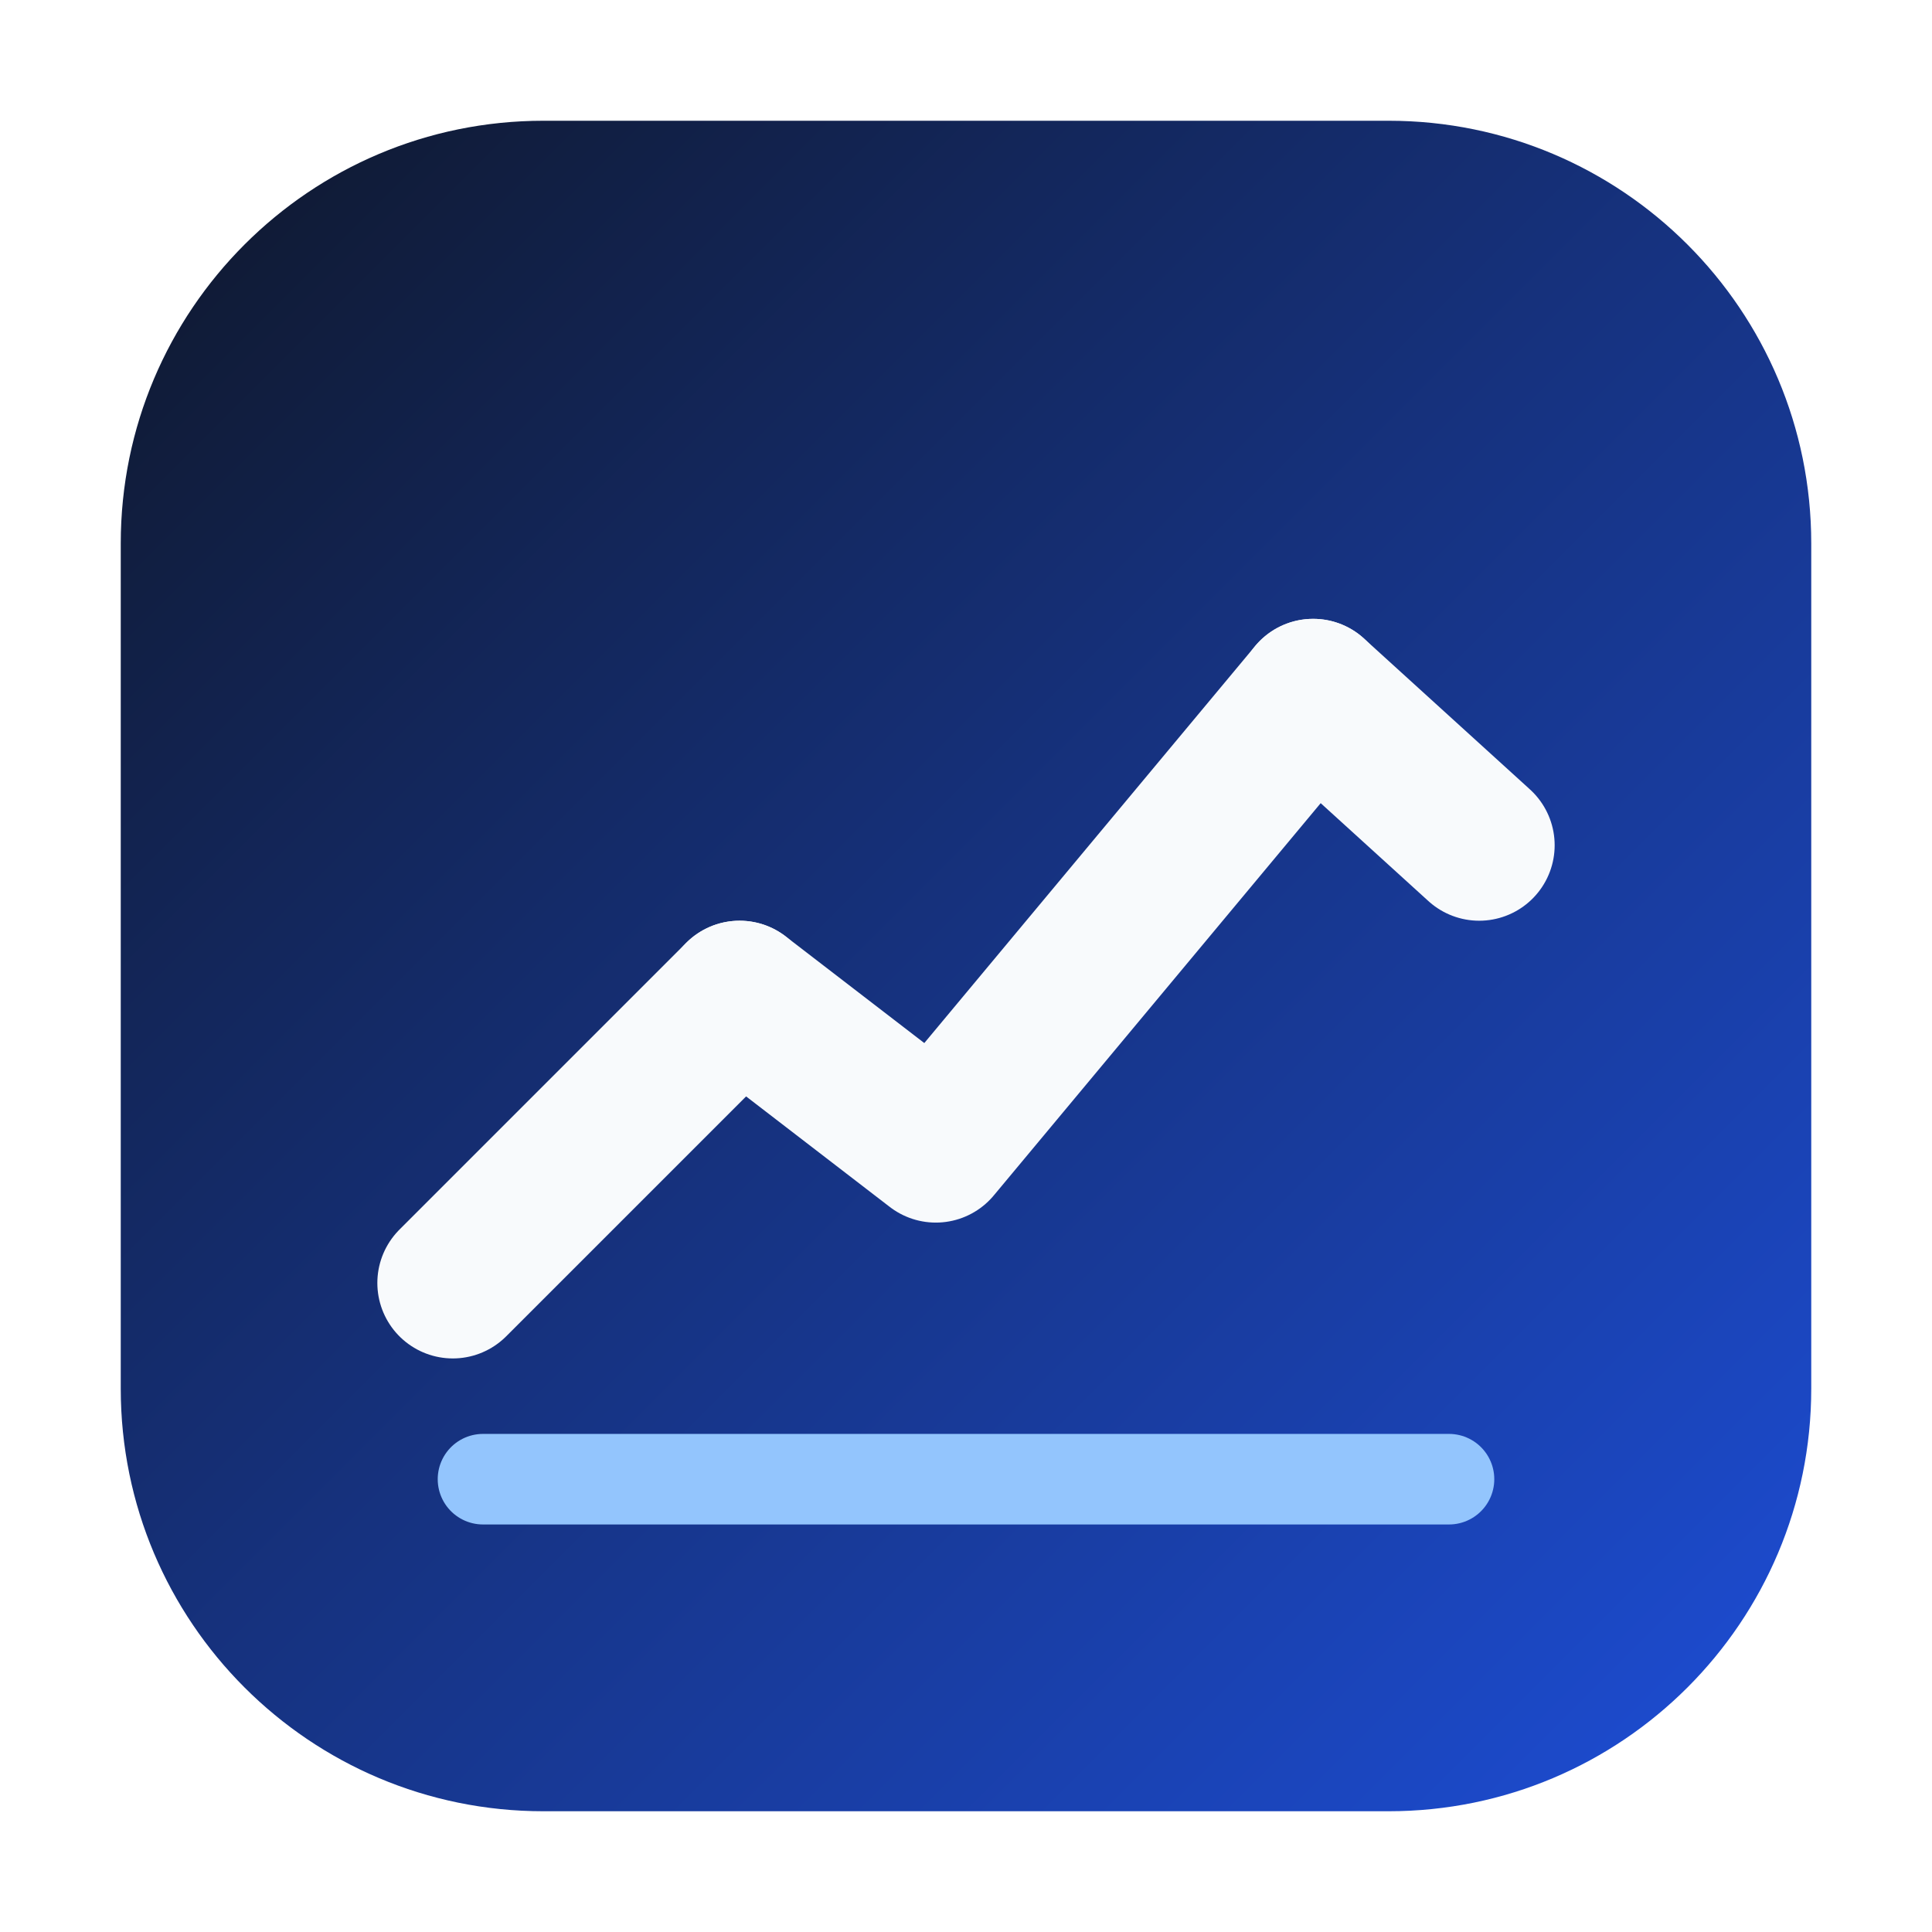
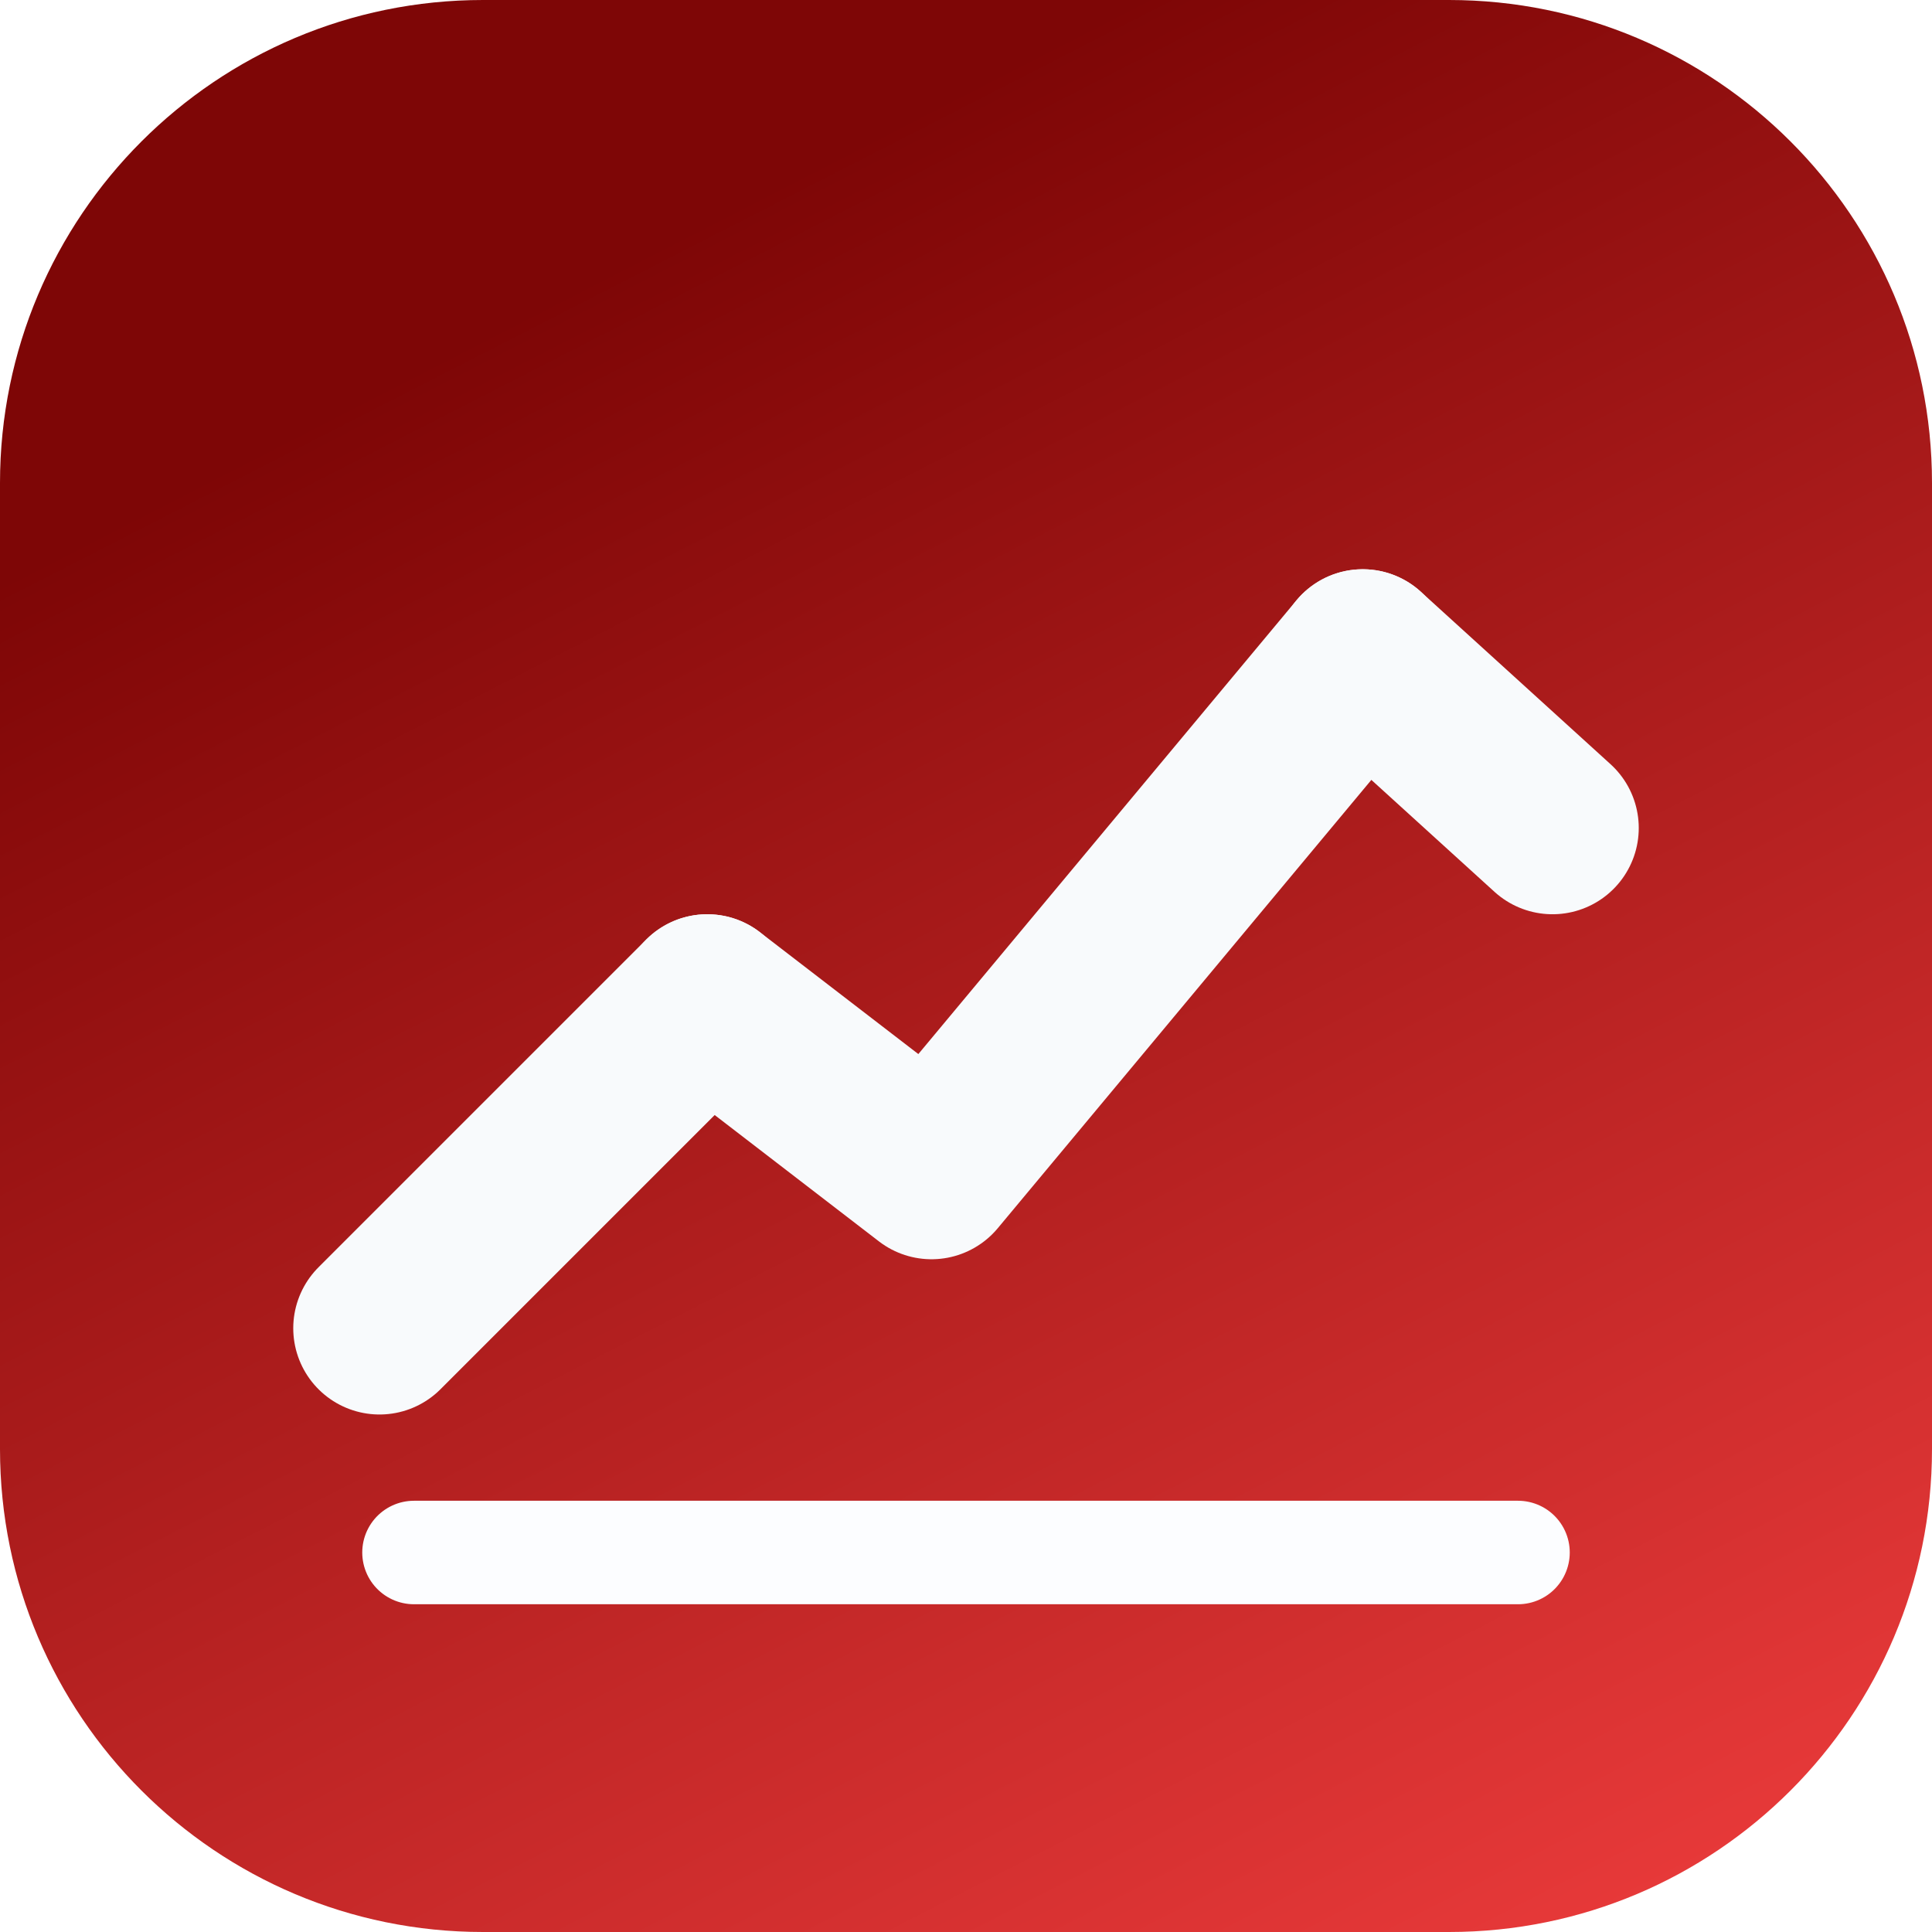
- <svg xmlns="http://www.w3.org/2000/svg" viewBox="0 0 128 128" role="img" aria-label="盯盘助手">
+ <svg xmlns="http://www.w3.org/2000/svg" width="112" height="112" viewBox="0 0 112 112" fill="none">
+   <path d="M84 0H28C12.536 0 0 12.536 0 28V84C0 99.464 12.536 112 28 112H84C99.464 112 112 99.464 112 84V28C112 12.536 99.464 0 84 0Z" fill="url(#paint0_linear_20_22)" />
+   <path d="M22 77L41 58L54 68L79 38L90 48" stroke="#F8FAFC" stroke-width="10" stroke-linecap="round" stroke-linejoin="round" />
+   <path d="M41 63C43.761 63 46 60.761 46 58C46 55.239 43.761 53 41 53C38.239 53 36 55.239 36 58C36 60.761 38.239 63 41 63Z" fill="#F8FAFC" />
+   <path d="M79 43C81.761 43 84 40.761 84 38C84 35.239 81.761 33 79 33C76.239 33 74 35.239 74 38C74 40.761 76.239 43 79 43Z" fill="#F8FAFC" />
+   <path d="M24 90H88H24Z" fill="black" />
+   <path d="M24 90H88" stroke="#FCFDFF" stroke-width="6" stroke-linecap="round" />
  <defs>
-     <linearGradient id="bg" x1="0%" x2="100%" y1="0%" y2="100%">
-       <stop offset="0%" stop-color="#0f172a" />
-       <stop offset="100%" stop-color="#1d4ed8" />
+     <linearGradient id="paint0_linear_20_22" x1="100" y1="108" x2="49" y2="8.5" gradientUnits="userSpaceOnUse">
+       <stop stop-color="#E73939" />
+       <stop offset="1" stop-color="#7E0606" />
    </linearGradient>
  </defs>
-   <rect x="8" y="8" width="112" height="112" rx="28" fill="url(#bg)" />
-   <path d="M30 85 L49 66 L62 76 L87 46 L98 56" fill="none" stroke="#f8fafc" stroke-linecap="round" stroke-linejoin="round" stroke-width="10" />
-   <circle cx="49" cy="66" r="5" fill="#f8fafc" />
-   <circle cx="87" cy="46" r="5" fill="#f8fafc" />
-   <path d="M32 98 H96" stroke="#93c5fd" stroke-linecap="round" stroke-width="6" />
</svg>
